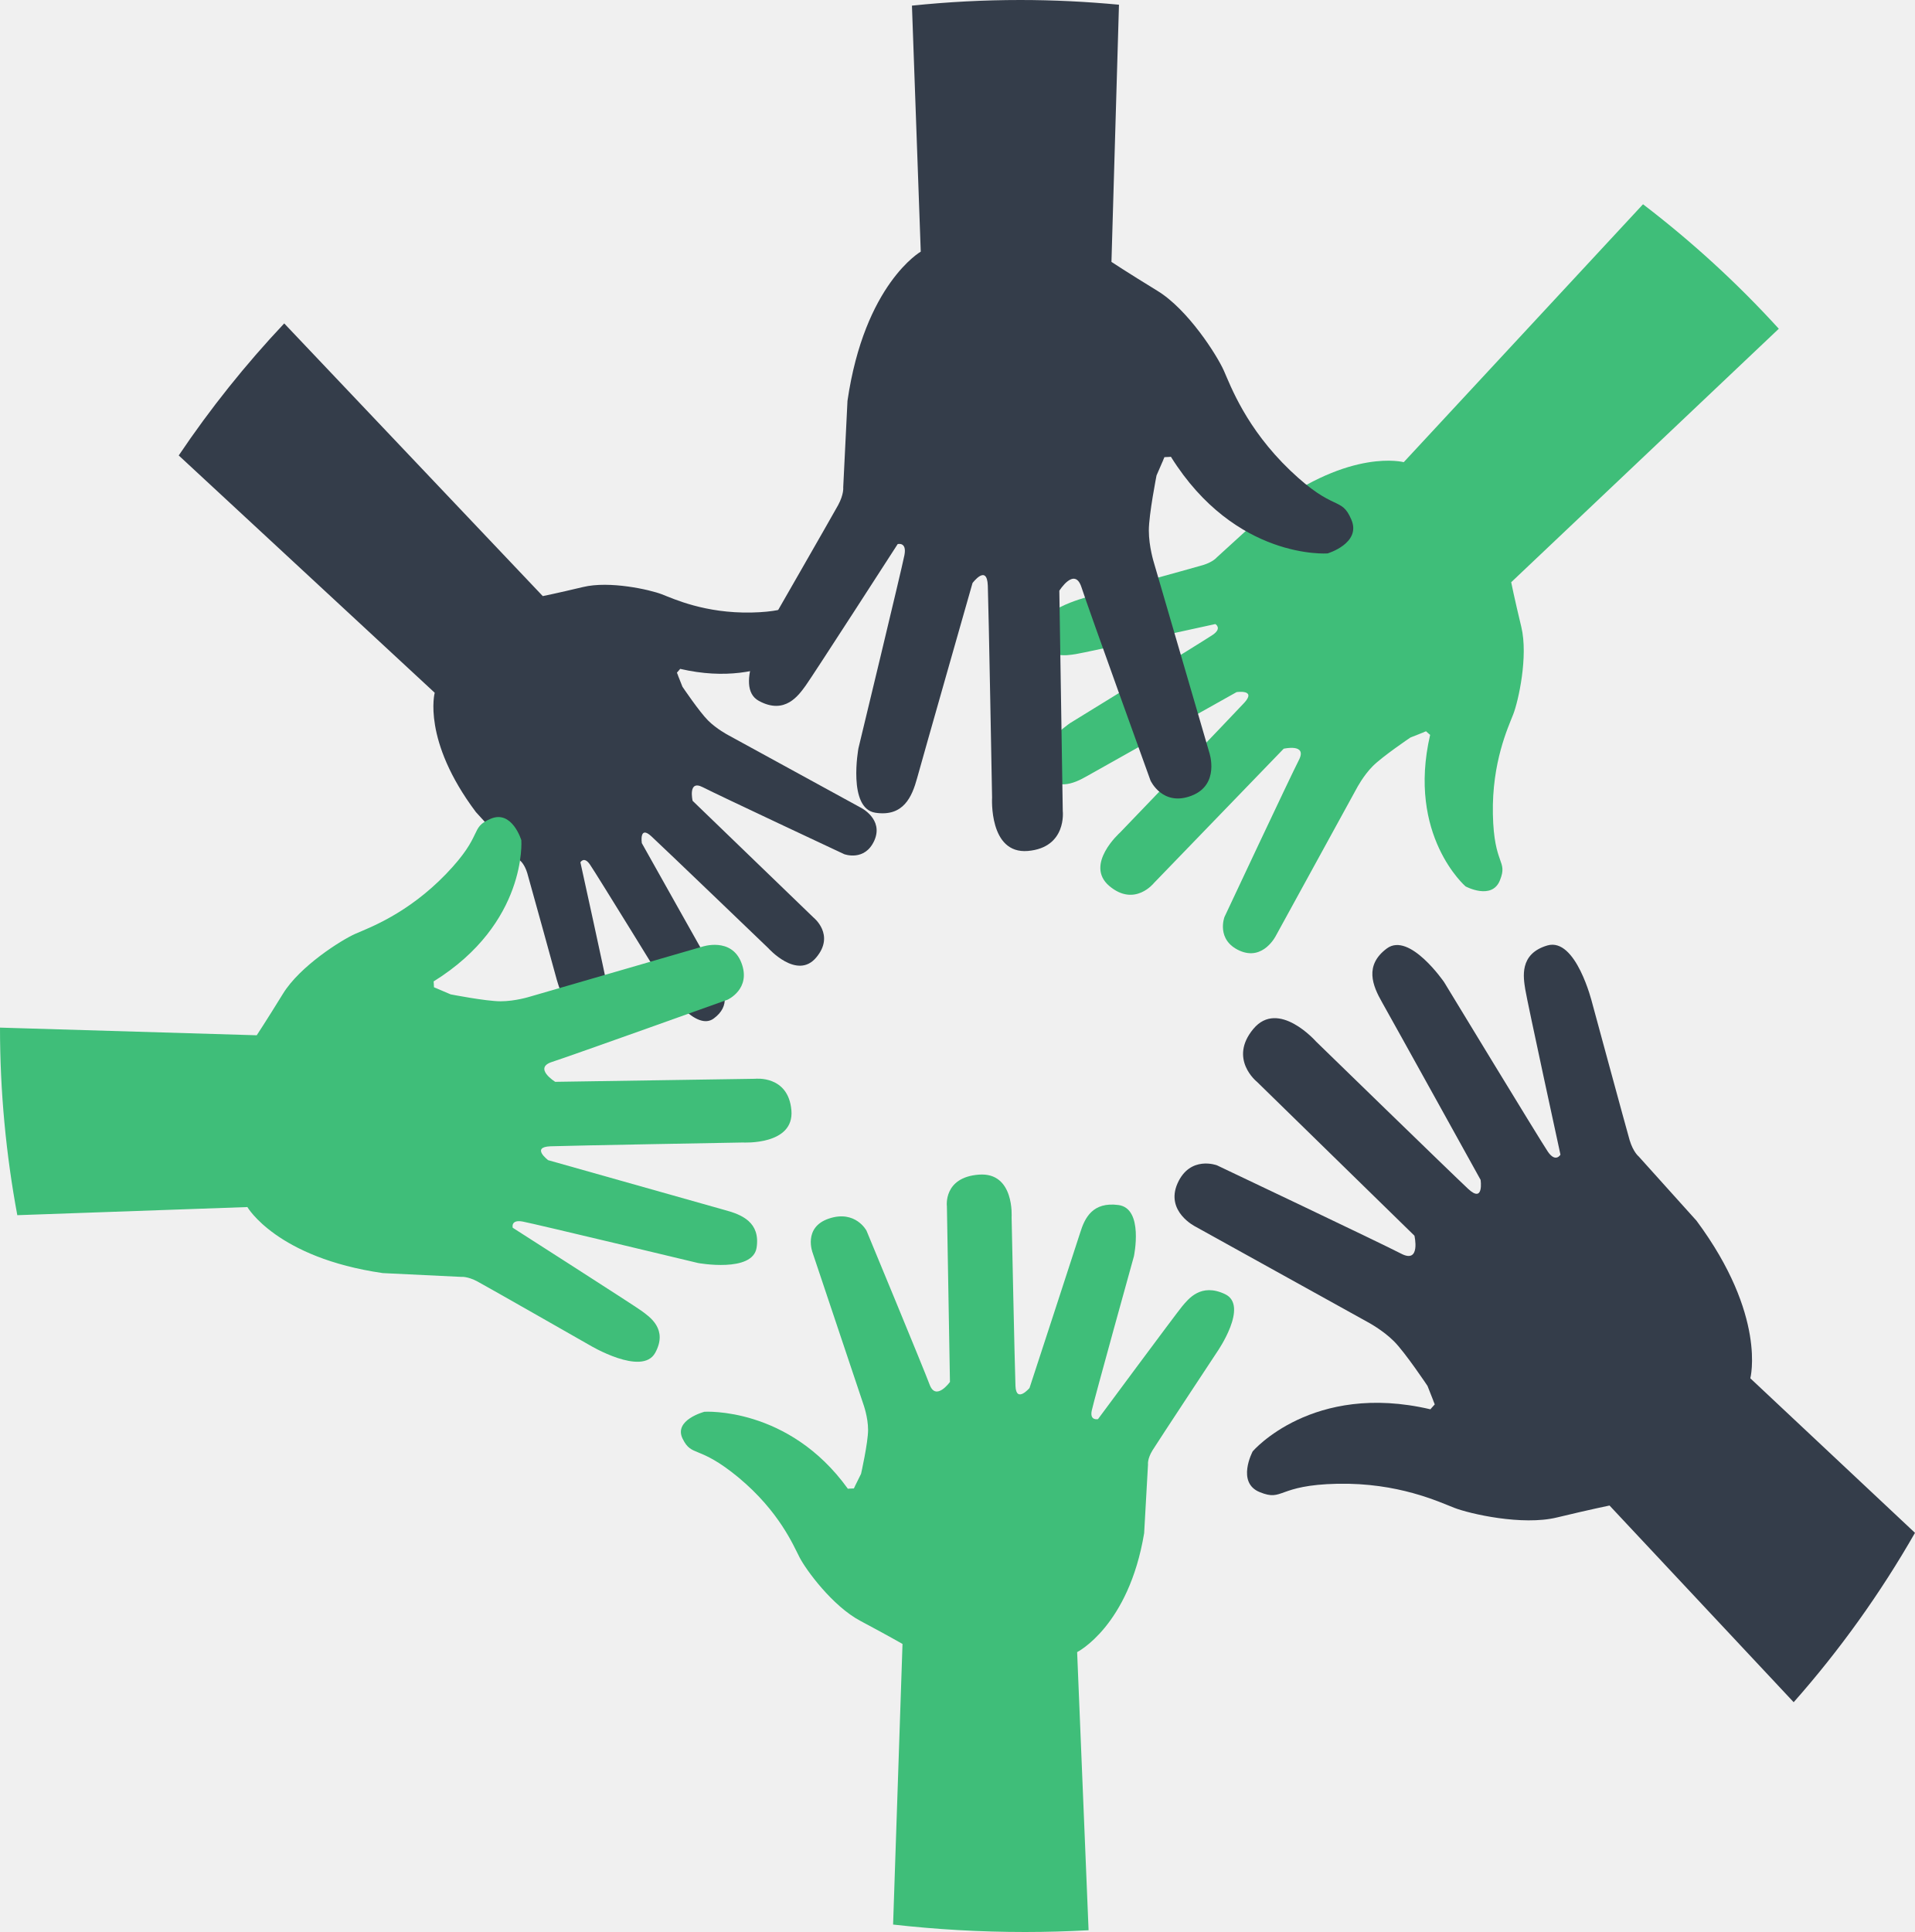
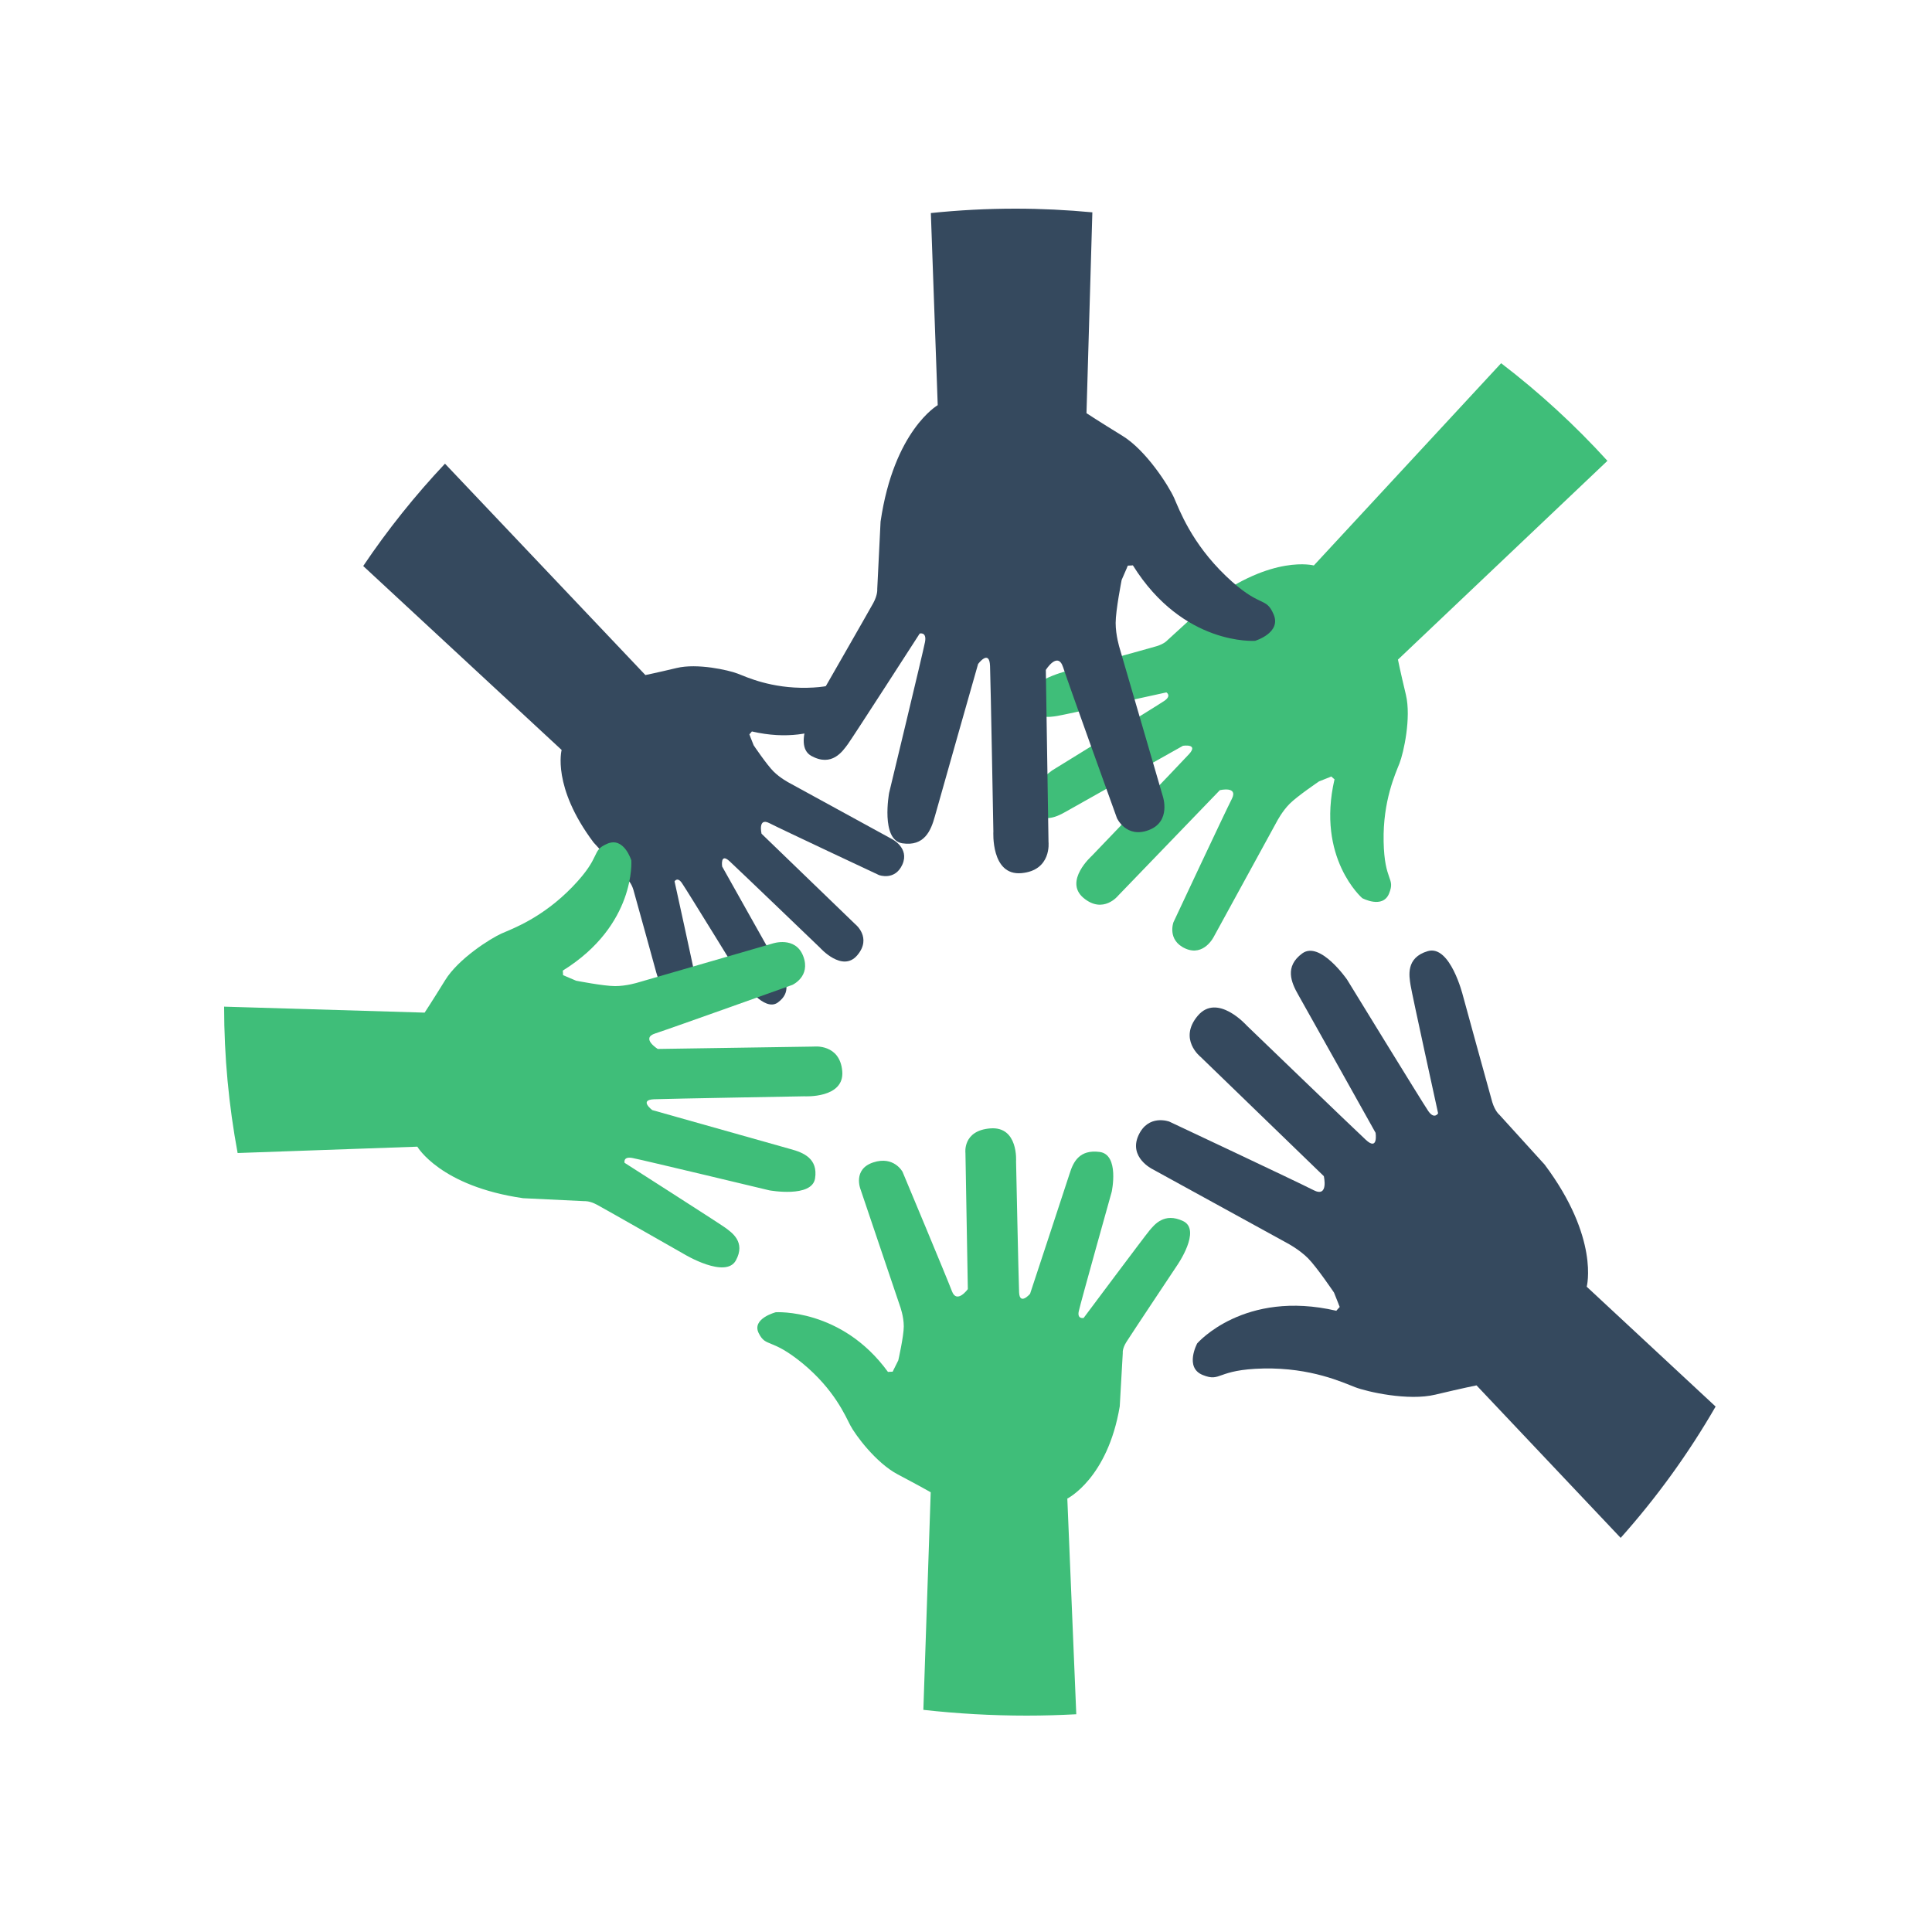
- <svg xmlns="http://www.w3.org/2000/svg" width="225px" height="227px" viewBox="0 0 225 227" version="1.1">
-   <g id="Icons" stroke="none" stroke-width="1" fill="none" fill-rule="evenodd">
-     <g id="icon/lead" transform="translate(-138, -137)">
-       <g id="invite" transform="translate(138, 137)">
-         <path d="M80.208,169.05 C79.102,166.833 82.767,165.875 82.767,165.875 C82.767,165.875 92.658,165.237 99.62,174.921 C99.62,174.921 99.88,174.893 100.325,174.884 L100.487,174.555 C100.379,174.546 100.325,174.546 100.325,174.546 L100.487,174.546 L101.17,173.165 C101.17,173.165 101.995,169.511 101.995,168.008 C101.995,166.505 101.442,164.992 101.442,164.992 L95.488,147.22 C95.488,147.22 94.295,144.204 97.408,143.171 C100.52,142.138 101.81,144.599 101.81,144.599 C101.81,144.599 108.49,160.709 109.228,162.691 C109.965,164.673 111.614,162.371 111.614,162.371 L111.256,141.743 C111.256,141.743 110.8,138.333 115.008,138.014 C119.227,137.694 118.858,143.011 118.858,143.011 C118.858,143.011 119.227,160.784 119.313,162.851 C119.4,164.917 120.962,163.085 120.962,163.085 C120.962,163.085 126.362,146.581 126.915,144.834 C127.458,143.086 128.379,141.189 131.405,141.583 C134.42,141.978 133.227,147.614 133.227,147.614 C133.227,147.614 128.553,164.429 128.282,165.706 C128,166.974 129.009,166.739 129.009,166.739 C129.009,166.739 138.172,154.359 138.899,153.485 C139.636,152.611 141.1,150.705 143.941,152.057 C146.772,153.41 143.031,158.802 143.031,158.802 C143.031,158.802 136.068,169.351 135.428,170.384 C134.789,171.417 134.886,172.047 134.886,172.047 L134.431,180.144 C132.609,191.088 126.558,194.113 126.558,194.113 L127.902,226.793 C125.441,226.925 122.958,227 120.452,227 C115.193,227 110.02,226.699 104.934,226.126 L106.04,193.155 C106.04,193.155 104.392,192.206 101.095,190.449 C97.798,188.702 94.686,184.428 93.949,182.991 C93.211,181.563 91.563,177.599 86.802,173.625 C82.042,169.689 81.304,171.267 80.209,169.051 L80.208,169.05 Z" id="Path" fill="#3FBE79" />
-         <path d="M177.557,68.409 L209,38.626 C204.136,33.287 198.796,28.394 193.046,24 L164.932,54.303 C164.932,54.303 158.738,52.622 149.334,59.685 L142.968,65.489 C142.968,65.489 142.546,66.021 141.357,66.39 C140.168,66.748 127.727,70.155 127.727,70.155 C127.727,70.155 121.241,71.772 122.074,74.636 C122.906,77.5 125.284,77.023 126.419,76.849 C127.543,76.676 142.795,73.323 142.795,73.323 C142.795,73.323 143.627,73.801 142.503,74.582 C141.368,75.352 125.706,84.976 125.706,84.976 C125.706,84.976 120.701,88.437 122.366,90.705 C124.03,92.972 126.062,92.137 127.727,91.182 C129.403,90.227 145.292,81.32 145.292,81.32 C145.292,81.32 147.681,80.962 146.189,82.578 C144.697,84.195 131.597,97.822 131.597,97.822 C131.597,97.822 127.371,101.587 130.343,104.104 C133.326,106.611 135.585,103.746 135.585,103.746 L150.826,87.971 C150.826,87.971 153.626,87.32 152.621,89.283 C151.604,91.258 143.865,107.75 143.865,107.75 C143.865,107.75 142.849,110.441 145.649,111.699 C148.448,112.947 149.929,109.909 149.929,109.909 L159.398,92.636 C159.398,92.636 160.176,91.139 161.3,90.01 C162.435,88.871 165.71,86.658 165.71,86.658 L167.191,86.072 C167.224,86.104 167.256,86.148 167.299,86.18 C167.299,86.18 167.267,86.148 167.202,86.061 L167.548,85.92 C167.851,86.202 168.034,86.343 168.034,86.343 C165.289,98.18 172.196,104.148 172.196,104.148 C172.196,104.148 175.298,105.819 176.238,103.421 C177.19,101.034 175.525,101.75 175.406,95.652 C175.287,89.555 177.19,85.486 177.795,83.934 C178.4,82.383 179.578,77.121 178.746,73.659 C177.914,70.209 177.557,68.408 177.557,68.408 L177.557,68.409 Z" id="Path" fill="#3FBE79" />
-         <path d="M151.59,55.275 C146.392,50.296 144.583,45.318 143.787,43.528 C142.981,41.727 139.581,36.359 135.984,34.167 C132.388,31.966 130.59,30.772 130.59,30.772 L131.473,0.553 C127.658,0.195 123.79,0 119.888,0 C115.584,0 111.334,0.228 107.149,0.662 L108.184,29.567 C108.184,29.567 101.58,33.353 99.575,47.095 L99.074,57.259 C99.074,57.259 99.172,58.061 98.474,59.352 C97.766,60.643 90.159,73.887 90.159,73.887 C90.159,73.887 86.061,80.655 89.156,82.347 C92.252,84.039 93.853,81.653 94.66,80.557 C95.455,79.462 105.471,63.93 105.471,63.93 C105.471,63.93 106.571,63.626 106.266,65.22 C105.961,66.815 100.861,87.922 100.861,87.922 C100.861,87.922 99.564,94.994 102.855,95.493 C106.157,95.992 107.16,93.606 107.759,91.415 C108.358,89.224 114.265,68.507 114.265,68.507 C114.265,68.507 115.965,66.218 116.063,68.811 C116.161,71.403 116.564,93.703 116.564,93.703 C116.564,93.703 116.161,100.374 120.771,99.984 C125.37,99.582 124.869,95.298 124.869,95.298 L124.465,69.407 C124.465,69.407 126.264,66.522 127.07,69.006 C127.876,71.5 135.178,91.708 135.178,91.708 C135.178,91.708 136.584,94.799 139.984,93.497 C143.384,92.207 142.087,88.421 142.087,88.421 L135.581,66.121 C135.581,66.121 134.982,64.223 134.982,62.335 C134.982,60.437 135.887,55.86 135.887,55.86 L136.638,54.135 L136.813,54.135 C136.813,54.135 136.747,54.135 136.638,54.124 L136.813,53.712 C137.303,53.701 137.576,53.669 137.576,53.669 C145.172,65.828 155.982,65.025 155.982,65.025 C155.982,65.025 159.982,63.832 158.772,61.044 C157.584,58.257 156.789,60.242 151.59,55.274 L151.59,55.275 Z" id="Path" fill="#343D4A" />
-         <path d="M85.56,86.372 C85.56,86.372 84.216,85.671 83.198,84.658 C82.169,83.634 80.186,80.691 80.186,80.691 L79.655,79.354 C79.688,79.321 79.72,79.289 79.753,79.257 C79.753,79.257 79.72,79.289 79.655,79.343 L79.536,79.03 C79.785,78.761 79.915,78.588 79.915,78.588 C90.565,81.057 95.939,74.847 95.939,74.847 C95.939,74.847 97.445,72.066 95.289,71.214 C93.133,70.352 93.783,71.85 88.301,71.969 C82.819,72.077 79.157,70.363 77.759,69.824 C76.362,69.285 71.627,68.217 68.507,68.972 C65.387,69.716 63.773,70.039 63.773,70.039 L33.394,38 C28.855,42.819 24.705,48.004 21,53.513 L51.076,81.394 C51.076,81.394 49.57,86.967 55.919,95.419 L61.141,101.144 C61.141,101.144 61.628,101.521 61.953,102.588 C62.268,103.656 65.345,114.846 65.345,114.846 C65.345,114.846 66.796,120.678 69.375,119.934 C71.953,119.18 71.52,117.045 71.368,116.032 C71.206,115.008 68.194,101.316 68.194,101.316 C68.194,101.316 68.627,100.562 69.321,101.586 C70.025,102.599 78.681,116.679 78.681,116.679 C78.681,116.679 81.801,121.174 83.849,119.676 C85.897,118.177 85.138,116.355 84.283,114.857 C83.427,113.358 75.409,99.063 75.409,99.063 C75.409,99.063 75.084,96.918 76.536,98.265 C77.988,99.602 90.252,111.385 90.252,111.385 C90.252,111.385 93.643,115.191 95.897,112.506 C98.161,109.833 95.572,107.795 95.572,107.795 L81.379,94.093 C81.379,94.093 80.794,91.581 82.56,92.487 C84.337,93.403 99.179,100.357 99.179,100.357 C99.179,100.357 101.606,101.273 102.733,98.751 C103.849,96.217 101.108,94.88 101.108,94.88 L85.56,86.372 Z" id="Path" fill="#343D4A" />
-         <path d="M225,180.1 L205.652,161.941 C205.652,161.941 207.617,154.597 199.335,143.434 L192.533,135.873 C192.533,135.873 191.907,135.383 191.475,133.969 C191.065,132.554 187.059,117.79 187.059,117.79 C187.059,117.79 185.17,110.098 181.801,111.088 C178.443,112.078 179.005,114.896 179.21,116.245 C179.415,117.584 183.345,135.666 183.345,135.666 C183.345,135.666 182.784,136.656 181.866,135.318 C180.959,133.98 169.676,115.397 169.676,115.397 C169.676,115.397 165.616,109.467 162.95,111.436 C160.283,113.417 161.265,115.81 162.399,117.79 C163.522,119.77 173.962,138.626 173.962,138.626 C173.962,138.626 174.384,141.454 172.494,139.681 C170.594,137.908 154.625,122.371 154.625,122.371 C154.625,122.371 150.209,117.355 147.262,120.891 C144.314,124.427 147.683,127.104 147.683,127.104 L166.189,145.187 C166.189,145.187 166.955,148.505 164.645,147.308 C162.334,146.101 142.986,136.918 142.986,136.918 C142.986,136.918 139.833,135.721 138.354,139.039 C136.886,142.358 140.459,144.12 140.459,144.12 L160.715,155.348 C160.715,155.348 162.464,156.273 163.792,157.6 C165.131,158.95 167.722,162.834 167.722,162.834 L168.413,164.585 C168.37,164.629 168.337,164.672 168.283,164.716 C168.283,164.716 168.327,164.672 168.413,164.596 L168.575,165.01 C168.24,165.369 168.067,165.586 168.067,165.586 C154.193,162.333 147.186,170.526 147.186,170.526 C147.186,170.526 145.221,174.203 148.028,175.324 C150.825,176.456 149.993,174.486 157.141,174.334 C164.288,174.193 169.05,176.456 170.875,177.163 C172.7,177.87 178.865,179.284 182.935,178.294 C187.006,177.315 189.111,176.891 189.111,176.891 L210.748,200 C216.136,193.907 220.919,187.238 225,180.1 L225,180.1 Z" id="Path" fill="#343D4A" />
-         <path d="M64.69,134.683 C67.039,134.596 87.287,134.238 87.287,134.238 C87.287,134.238 93.343,134.596 92.985,130.451 C92.626,126.306 88.733,126.751 88.733,126.751 L65.234,127.109 C65.234,127.109 62.613,125.481 64.875,124.765 C67.137,124.038 85.482,117.462 85.482,117.462 C85.482,117.462 88.287,116.203 87.113,113.132 C85.938,110.061 82.502,111.233 82.502,111.233 L62.255,117.104 C62.255,117.104 60.537,117.646 58.818,117.646 C57.1,117.646 52.946,116.832 52.946,116.832 L51.37,116.16 L51.37,115.997 C51.37,115.997 51.37,116.051 51.359,116.16 L50.989,115.997 C50.978,115.563 50.946,115.313 50.946,115.313 C61.972,108.466 61.254,98.721 61.254,98.721 C61.254,98.721 60.167,95.119 57.644,96.204 C55.11,97.289 56.915,98.005 52.403,102.693 C47.879,107.381 43.366,109.008 41.735,109.724 C40.104,110.451 35.233,113.512 33.242,116.767 C31.242,120.012 30.165,121.639 30.165,121.639 L0,120.739 C0,128.27 0.707,135.638 2.033,142.778 L29.066,141.823 C29.066,141.823 32.503,147.78 44.975,149.582 L54.196,150.027 C54.196,150.027 54.925,149.94 56.099,150.569 C57.274,151.199 69.29,158.057 69.29,158.057 C69.29,158.057 75.433,161.746 76.978,158.958 C78.511,156.169 76.347,154.726 75.346,153.998 C74.357,153.282 60.242,144.254 60.242,144.254 C60.242,144.254 59.97,143.255 61.417,143.527 C62.863,143.798 82.023,148.399 82.023,148.399 C82.023,148.399 88.439,149.571 88.896,146.598 C89.352,143.624 87.177,142.713 85.188,142.181 C83.198,141.628 64.396,136.311 64.396,136.311 C64.418,136.311 62.33,134.77 64.69,134.683 L64.69,134.683 Z" id="Path" fill="#3FBE79" />
+ <svg xmlns="http://www.w3.org/2000/svg" width="250px" height="250px" viewBox="0 0 250 250" version="1.1">
+   <g id="Layout_Template" stroke="none" stroke-width="1" fill="none" fill-rule="evenodd">
+     <g id="icon/invite">
+       <g id="invite">
+         <rect id="Rectangle" fill="#FFFFFF" x="0" y="0" width="250" height="250" />
+         <path d="M98.179,172.515 C97.226,170.622 100.384,169.804 100.384,169.804 C100.384,169.804 108.905,169.258 114.903,177.528 C114.903,177.528 115.127,177.504 115.51,177.496 L115.651,177.215 C115.557,177.207 115.51,177.207 115.51,177.207 L115.651,177.207 L116.239,176.028 C116.239,176.028 116.949,172.908 116.949,171.625 C116.949,170.341 116.473,169.05 116.473,169.05 L111.344,153.873 C111.344,153.873 110.316,151.298 112.997,150.416 C115.679,149.533 116.79,151.635 116.79,151.635 C116.79,151.635 122.546,165.392 123.181,167.084 C123.816,168.777 125.237,166.812 125.237,166.812 L124.928,149.196 C124.928,149.196 124.536,146.285 128.161,146.012 C131.795,145.739 131.478,150.279 131.478,150.279 C131.478,150.279 131.795,165.456 131.87,167.221 C131.945,168.985 133.29,167.421 133.29,167.421 C133.29,167.421 137.943,153.327 138.419,151.835 C138.887,150.343 139.681,148.723 142.287,149.06 C144.885,149.397 143.857,154.21 143.857,154.21 C143.857,154.21 139.83,168.568 139.597,169.659 C139.354,170.742 140.223,170.541 140.223,170.541 C140.223,170.541 148.118,159.969 148.744,159.223 C149.379,158.477 150.64,156.849 153.088,158.004 C155.526,159.159 152.303,163.763 152.303,163.763 C152.303,163.763 146.305,172.771 145.754,173.654 C145.202,174.536 145.287,175.074 145.287,175.074 L144.894,181.988 C143.325,191.333 138.111,193.916 138.111,193.916 L139.27,221.824 C137.149,221.936 135.01,222 132.851,222 C128.32,222 123.863,221.743 119.482,221.254 L120.434,193.098 C120.434,193.098 119.014,192.288 116.174,190.788 C113.334,189.296 110.653,185.646 110.017,184.419 C109.382,183.2 107.962,179.815 103.86,176.422 C99.759,173.061 99.123,174.408 98.18,172.515 L98.179,172.515 Z" id="Path" fill="#3FBE79" />
+         <path d="M180.894,85.354 L208,59.631 C203.807,55.021 199.204,50.795 194.246,47 L170.01,73.171 C170.01,73.171 164.671,71.719 156.564,77.819 L151.076,82.832 C151.076,82.832 150.712,83.291 149.687,83.61 C148.662,83.919 137.937,86.861 137.937,86.861 C137.937,86.861 132.346,88.257 133.064,90.731 C133.781,93.205 135.831,92.793 136.809,92.643 C137.779,92.493 150.927,89.597 150.927,89.597 C150.927,89.597 151.644,90.01 150.675,90.684 C149.697,91.35 136.195,99.661 136.195,99.661 C136.195,99.661 131.88,102.65 133.315,104.609 C134.75,106.567 136.502,105.846 137.937,105.021 C139.381,104.196 153.079,96.503 153.079,96.503 C153.079,96.503 155.139,96.194 153.853,97.59 C152.567,98.986 141.273,110.756 141.273,110.756 C141.273,110.756 137.63,114.007 140.192,116.181 C142.764,118.346 144.712,115.872 144.712,115.872 L157.85,102.247 C157.85,102.247 160.264,101.685 159.397,103.381 C158.521,105.087 151.849,119.329 151.849,119.329 C151.849,119.329 150.973,121.653 153.387,122.74 C155.8,123.818 157.077,121.194 157.077,121.194 L165.24,106.276 C165.24,106.276 165.91,104.983 166.88,104.009 C167.858,103.025 170.681,101.113 170.681,101.113 L171.958,100.607 C171.986,100.636 172.014,100.673 172.051,100.701 C172.051,100.701 172.023,100.673 171.967,100.598 L172.266,100.476 C172.526,100.72 172.685,100.842 172.685,100.842 C170.318,111.065 176.272,116.219 176.272,116.219 C176.272,116.219 178.947,117.662 179.757,115.591 C180.577,113.529 179.142,114.148 179.04,108.881 C178.937,103.615 180.577,100.101 181.099,98.761 C181.621,97.421 182.637,92.877 181.919,89.888 C181.202,86.908 180.894,85.352 180.894,85.352 L180.894,85.354 Z" id="Path" fill="#3FBE79" />
+         <path d="M158.634,74.536 C154.168,70.255 152.613,65.973 151.93,64.434 C151.237,62.886 148.316,58.268 145.226,56.384 C142.136,54.49 140.591,53.464 140.591,53.464 L141.35,27.476 C138.073,27.168 134.749,27 131.397,27 C127.699,27 124.047,27.196 120.452,27.569 L121.341,52.428 C121.341,52.428 115.667,55.683 113.945,67.502 L113.514,76.243 C113.514,76.243 113.598,76.933 112.999,78.043 C112.39,79.153 105.855,90.543 105.855,90.543 C105.855,90.543 102.334,96.363 104.994,97.819 C107.653,99.274 109.029,97.222 109.722,96.279 C110.405,95.337 119.01,81.979 119.01,81.979 C119.01,81.979 119.956,81.718 119.693,83.089 C119.431,84.461 115.049,102.613 115.049,102.613 C115.049,102.613 113.935,108.695 116.763,109.124 C119.6,109.553 120.461,107.501 120.976,105.617 C121.491,103.733 126.566,85.916 126.566,85.916 C126.566,85.916 128.026,83.948 128.111,86.177 C128.195,88.406 128.541,107.585 128.541,107.585 C128.541,107.585 128.195,113.322 132.155,112.986 C136.106,112.641 135.676,108.956 135.676,108.956 L135.33,86.69 C135.33,86.69 136.874,84.209 137.567,86.345 C138.26,88.49 144.533,105.869 144.533,105.869 C144.533,105.869 145.741,108.527 148.662,107.408 C151.584,106.298 150.469,103.042 150.469,103.042 L144.88,83.864 C144.88,83.864 144.365,82.231 144.365,80.608 C144.365,78.976 145.142,75.04 145.142,75.04 L145.788,73.556 L145.938,73.556 C145.938,73.556 145.882,73.556 145.788,73.547 L145.938,73.193 C146.359,73.183 146.593,73.155 146.593,73.155 C153.119,83.612 162.407,82.922 162.407,82.922 C162.407,82.922 165.843,81.896 164.804,79.498 C163.784,77.101 163.1,78.808 158.634,74.536 L158.634,74.536 Z" id="Path" fill="#35495E" />
+         <path d="M102.112,101.293 C102.112,101.293 100.965,100.695 100.096,99.83 C99.217,98.956 97.525,96.443 97.525,96.443 L97.072,95.302 C97.099,95.274 97.127,95.247 97.155,95.219 C97.155,95.219 97.127,95.247 97.072,95.293 L96.97,95.026 C97.182,94.796 97.293,94.649 97.293,94.649 C106.385,96.756 110.972,91.455 110.972,91.455 C110.972,91.455 112.258,89.081 110.417,88.354 C108.577,87.617 109.132,88.897 104.452,88.998 C99.772,89.09 96.646,87.627 95.453,87.166 C94.26,86.706 90.218,85.795 87.555,86.439 C84.891,87.074 83.513,87.351 83.513,87.351 L57.58,60 C53.705,64.114 50.163,68.54 47,73.243 L72.675,97.043 C72.675,97.043 71.389,101.801 76.809,109.016 L81.267,113.903 C81.267,113.903 81.683,114.225 81.96,115.136 C82.228,116.047 84.855,125.6 84.855,125.6 C84.855,125.6 86.094,130.579 88.295,129.944 C90.497,129.3 90.127,127.478 89.997,126.612 C89.859,125.738 87.287,114.05 87.287,114.05 C87.287,114.05 87.657,113.406 88.249,114.28 C88.85,115.146 96.24,127.165 96.24,127.165 C96.24,127.165 98.904,131.002 100.652,129.723 C102.4,128.444 101.752,126.889 101.022,125.609 C100.291,124.33 93.447,112.127 93.447,112.127 C93.447,112.127 93.17,110.296 94.409,111.446 C95.648,112.587 106.118,122.646 106.118,122.646 C106.118,122.646 109.013,125.895 110.936,123.603 C112.869,121.321 110.659,119.581 110.659,119.581 L98.543,107.884 C98.543,107.884 98.044,105.74 99.551,106.513 C101.068,107.295 113.739,113.232 113.739,113.232 C113.739,113.232 115.81,114.014 116.772,111.86 C117.725,109.698 115.385,108.556 115.385,108.556 L102.112,101.293 Z" id="Path" fill="#35495E" />
+         <path d="M222,182.007 L205.32,166.5 C205.32,166.5 207.014,160.229 199.875,150.697 L194.012,144.24 C194.012,144.24 193.472,143.821 193.099,142.614 C192.746,141.406 189.292,128.798 189.292,128.798 C189.292,128.798 187.664,122.23 184.76,123.075 C181.865,123.921 182.349,126.327 182.526,127.479 C182.703,128.622 186.091,144.063 186.091,144.063 C186.091,144.063 185.607,144.909 184.816,143.766 C184.034,142.623 174.307,126.755 174.307,126.755 C174.307,126.755 170.807,121.691 168.508,123.373 C166.209,125.064 167.056,127.108 168.034,128.798 C169.002,130.489 178.002,146.59 178.002,146.59 C178.002,146.59 178.365,149.006 176.736,147.492 C175.098,145.977 161.332,132.71 161.332,132.71 C161.332,132.71 157.525,128.427 154.984,131.446 C152.443,134.466 155.347,136.752 155.347,136.752 L171.301,152.193 C171.301,152.193 171.961,155.027 169.97,154.005 C167.978,152.973 151.298,145.132 151.298,145.132 C151.298,145.132 148.58,144.11 147.305,146.944 C146.039,149.777 149.12,151.282 149.12,151.282 L166.582,160.87 C166.582,160.87 168.089,161.66 169.234,162.794 C170.388,163.946 172.622,167.263 172.622,167.263 L173.218,168.758 C173.181,168.795 173.153,168.833 173.106,168.87 C173.106,168.87 173.144,168.833 173.218,168.768 L173.358,169.121 C173.069,169.427 172.92,169.613 172.92,169.613 C160.96,166.835 154.919,173.831 154.919,173.831 C154.919,173.831 153.225,176.971 155.645,177.928 C158.056,178.895 157.339,177.213 163.501,177.083 C169.662,176.962 173.767,178.895 175.34,179.498 C176.913,180.102 182.228,181.31 185.737,180.465 C189.246,179.629 191.061,179.266 191.061,179.266 L209.714,199 C214.358,193.797 218.482,188.102 222,182.007 L222,182.007 Z" id="Path" fill="#35495E" />
+         <path d="M84.647,142.243 C86.668,142.169 104.085,141.861 104.085,141.861 C104.085,141.861 109.295,142.169 108.987,138.606 C108.678,135.044 105.329,135.426 105.329,135.426 L85.115,135.734 C85.115,135.734 82.861,134.335 84.807,133.72 C86.752,133.095 102.533,127.444 102.533,127.444 C102.533,127.444 104.946,126.362 103.936,123.723 C102.925,121.084 99.97,122.091 99.97,122.091 L82.552,127.136 C82.552,127.136 81.074,127.602 79.596,127.602 C78.118,127.602 74.545,126.903 74.545,126.903 L73.189,126.325 L73.189,126.185 C73.189,126.185 73.189,126.231 73.18,126.325 L72.861,126.185 C72.852,125.812 72.824,125.597 72.824,125.597 C82.309,119.713 81.692,111.339 81.692,111.339 C81.692,111.339 80.756,108.243 78.586,109.175 C76.407,110.108 77.959,110.723 74.077,114.752 C70.186,118.78 66.304,120.179 64.901,120.794 C63.498,121.419 59.308,124.049 57.596,126.847 C55.874,129.635 54.948,131.034 54.948,131.034 L29,130.26 C29,136.732 29.608,143.064 30.749,149.2 L54.003,148.379 C54.003,148.379 56.959,153.499 67.688,155.047 L75.62,155.429 C75.62,155.429 76.247,155.355 77.257,155.896 C78.268,156.436 88.604,162.33 88.604,162.33 C88.604,162.33 93.889,165.501 95.217,163.104 C96.536,160.708 94.675,159.467 93.814,158.842 C92.963,158.227 80.821,150.468 80.821,150.468 C80.821,150.468 80.587,149.61 81.832,149.843 C83.076,150.076 99.557,154.03 99.557,154.03 C99.557,154.03 105.076,155.038 105.469,152.482 C105.862,149.927 103.991,149.144 102.28,148.687 C100.568,148.211 84.395,143.642 84.395,143.642 C84.413,143.642 82.617,142.318 84.647,142.243 L84.647,142.243 Z" id="Path" fill="#3FBE79" />
      </g>
    </g>
  </g>
</svg>
